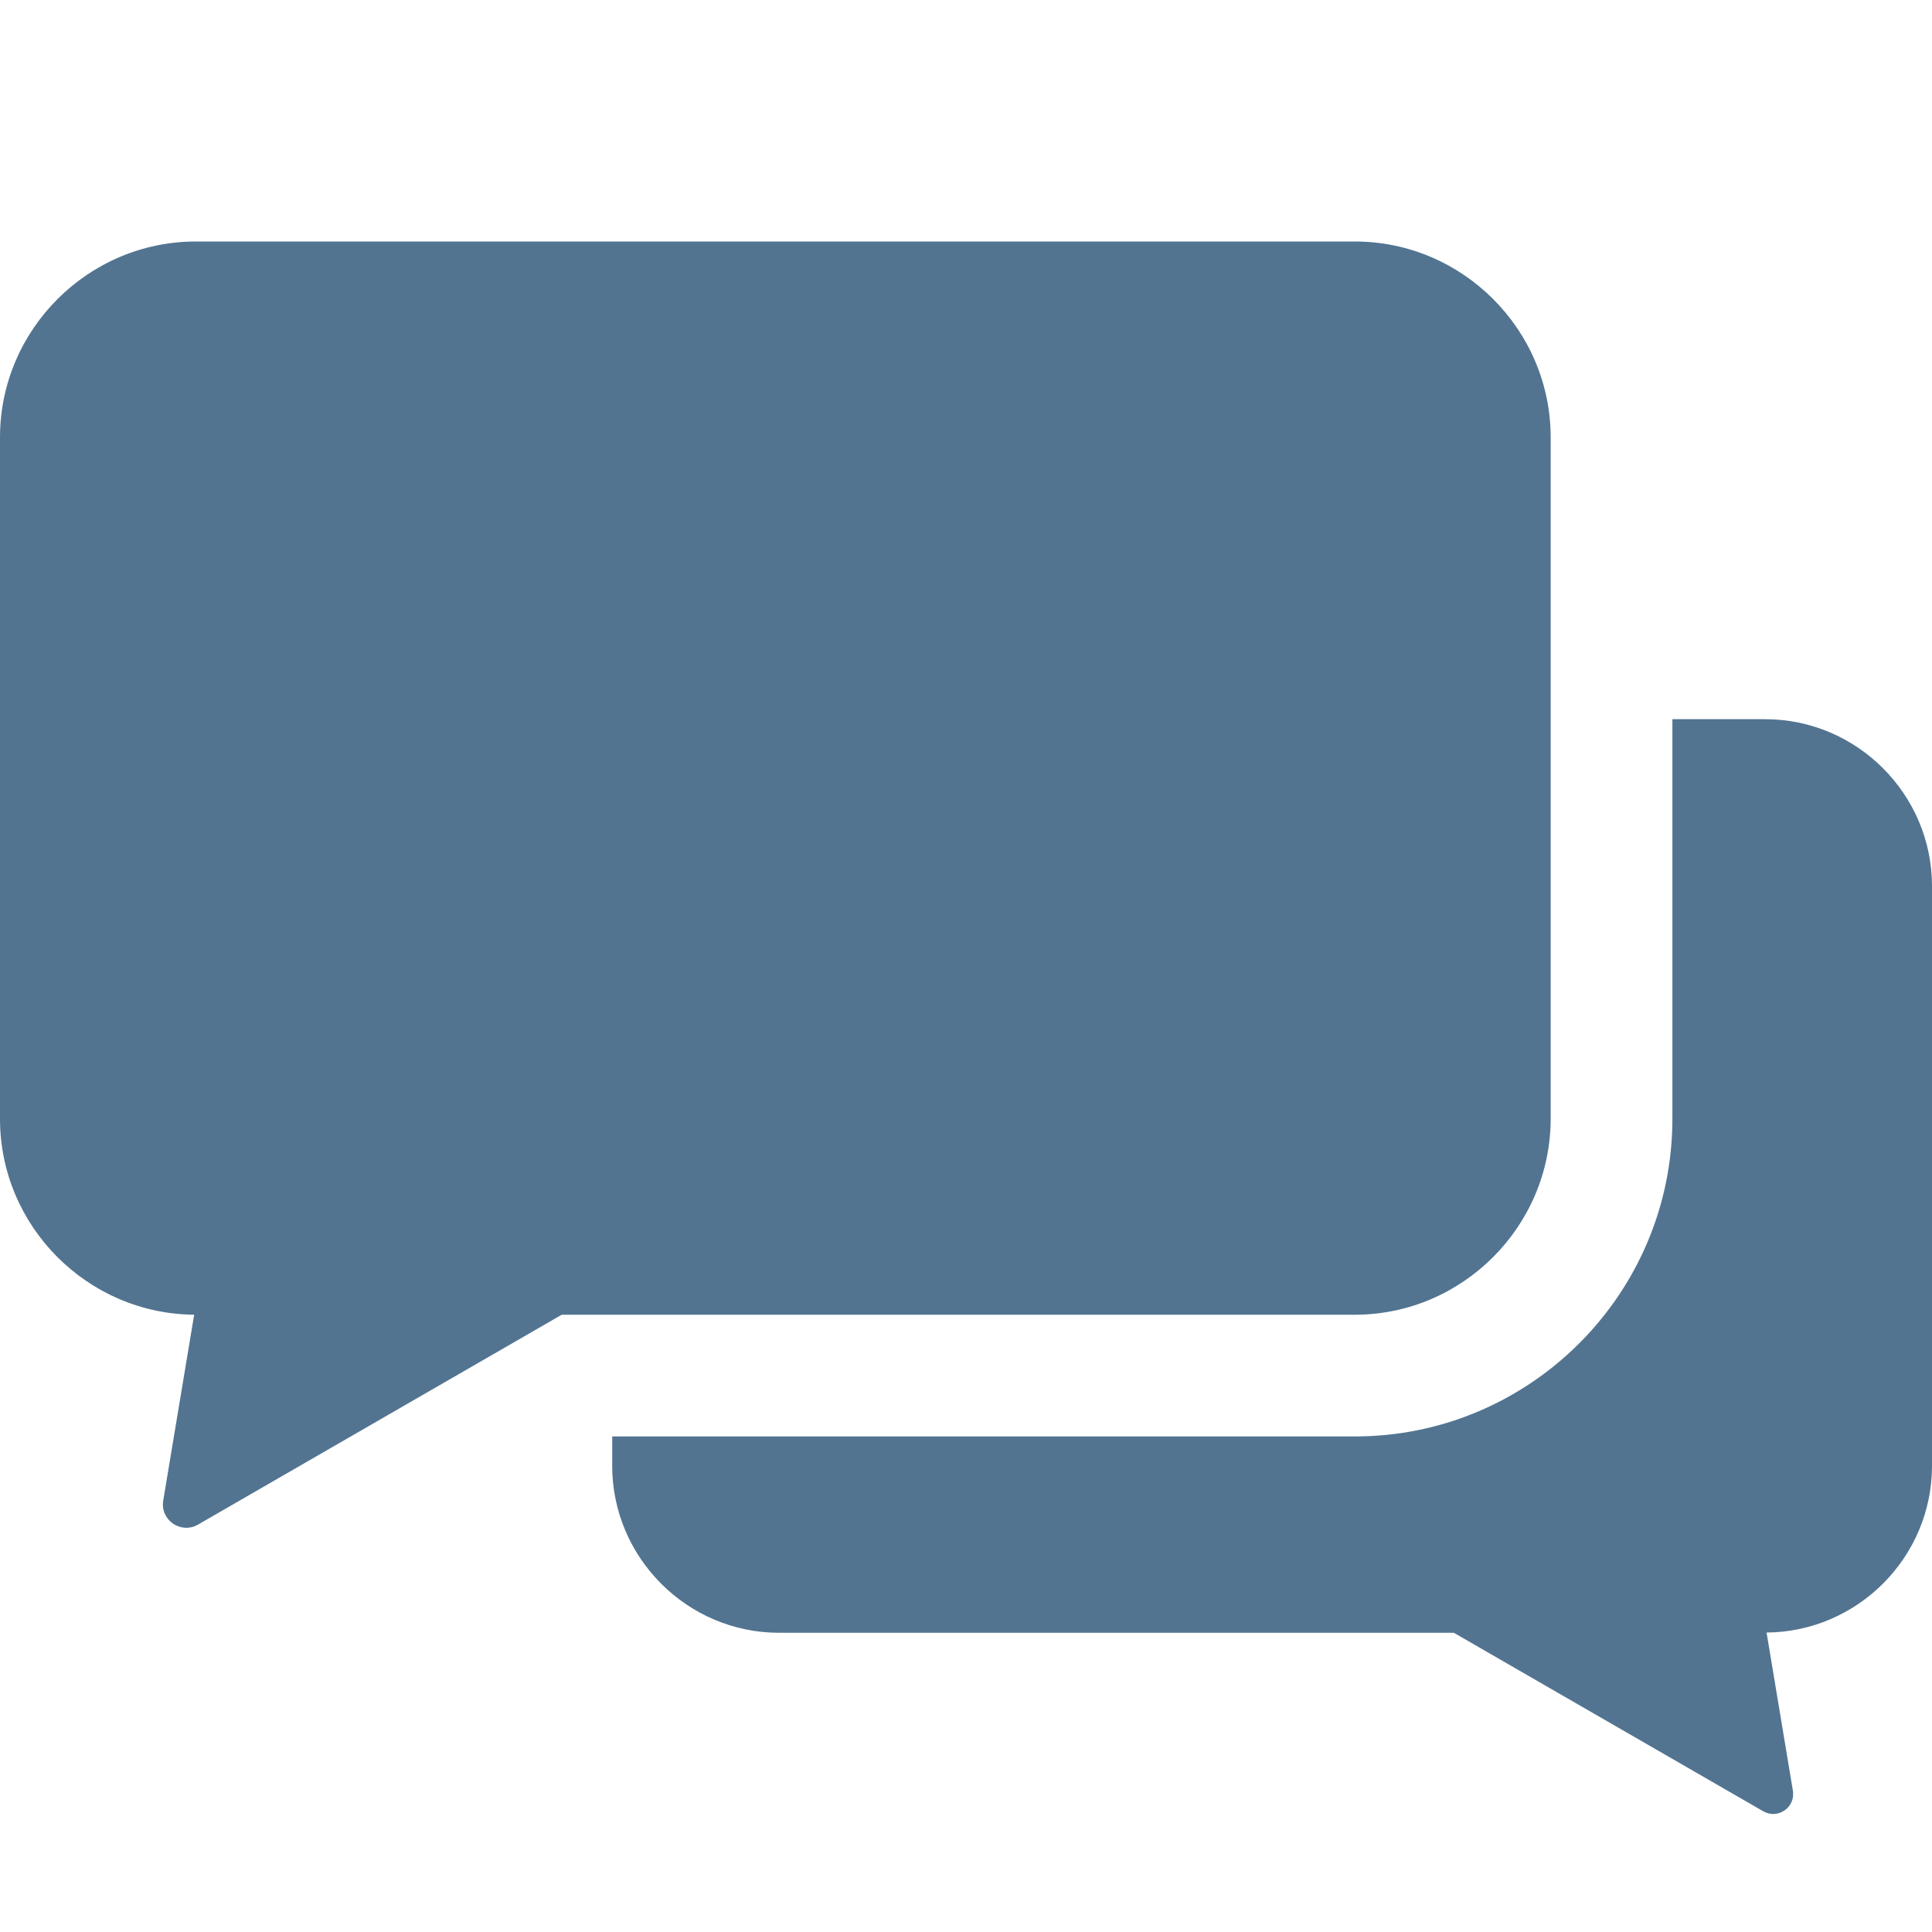
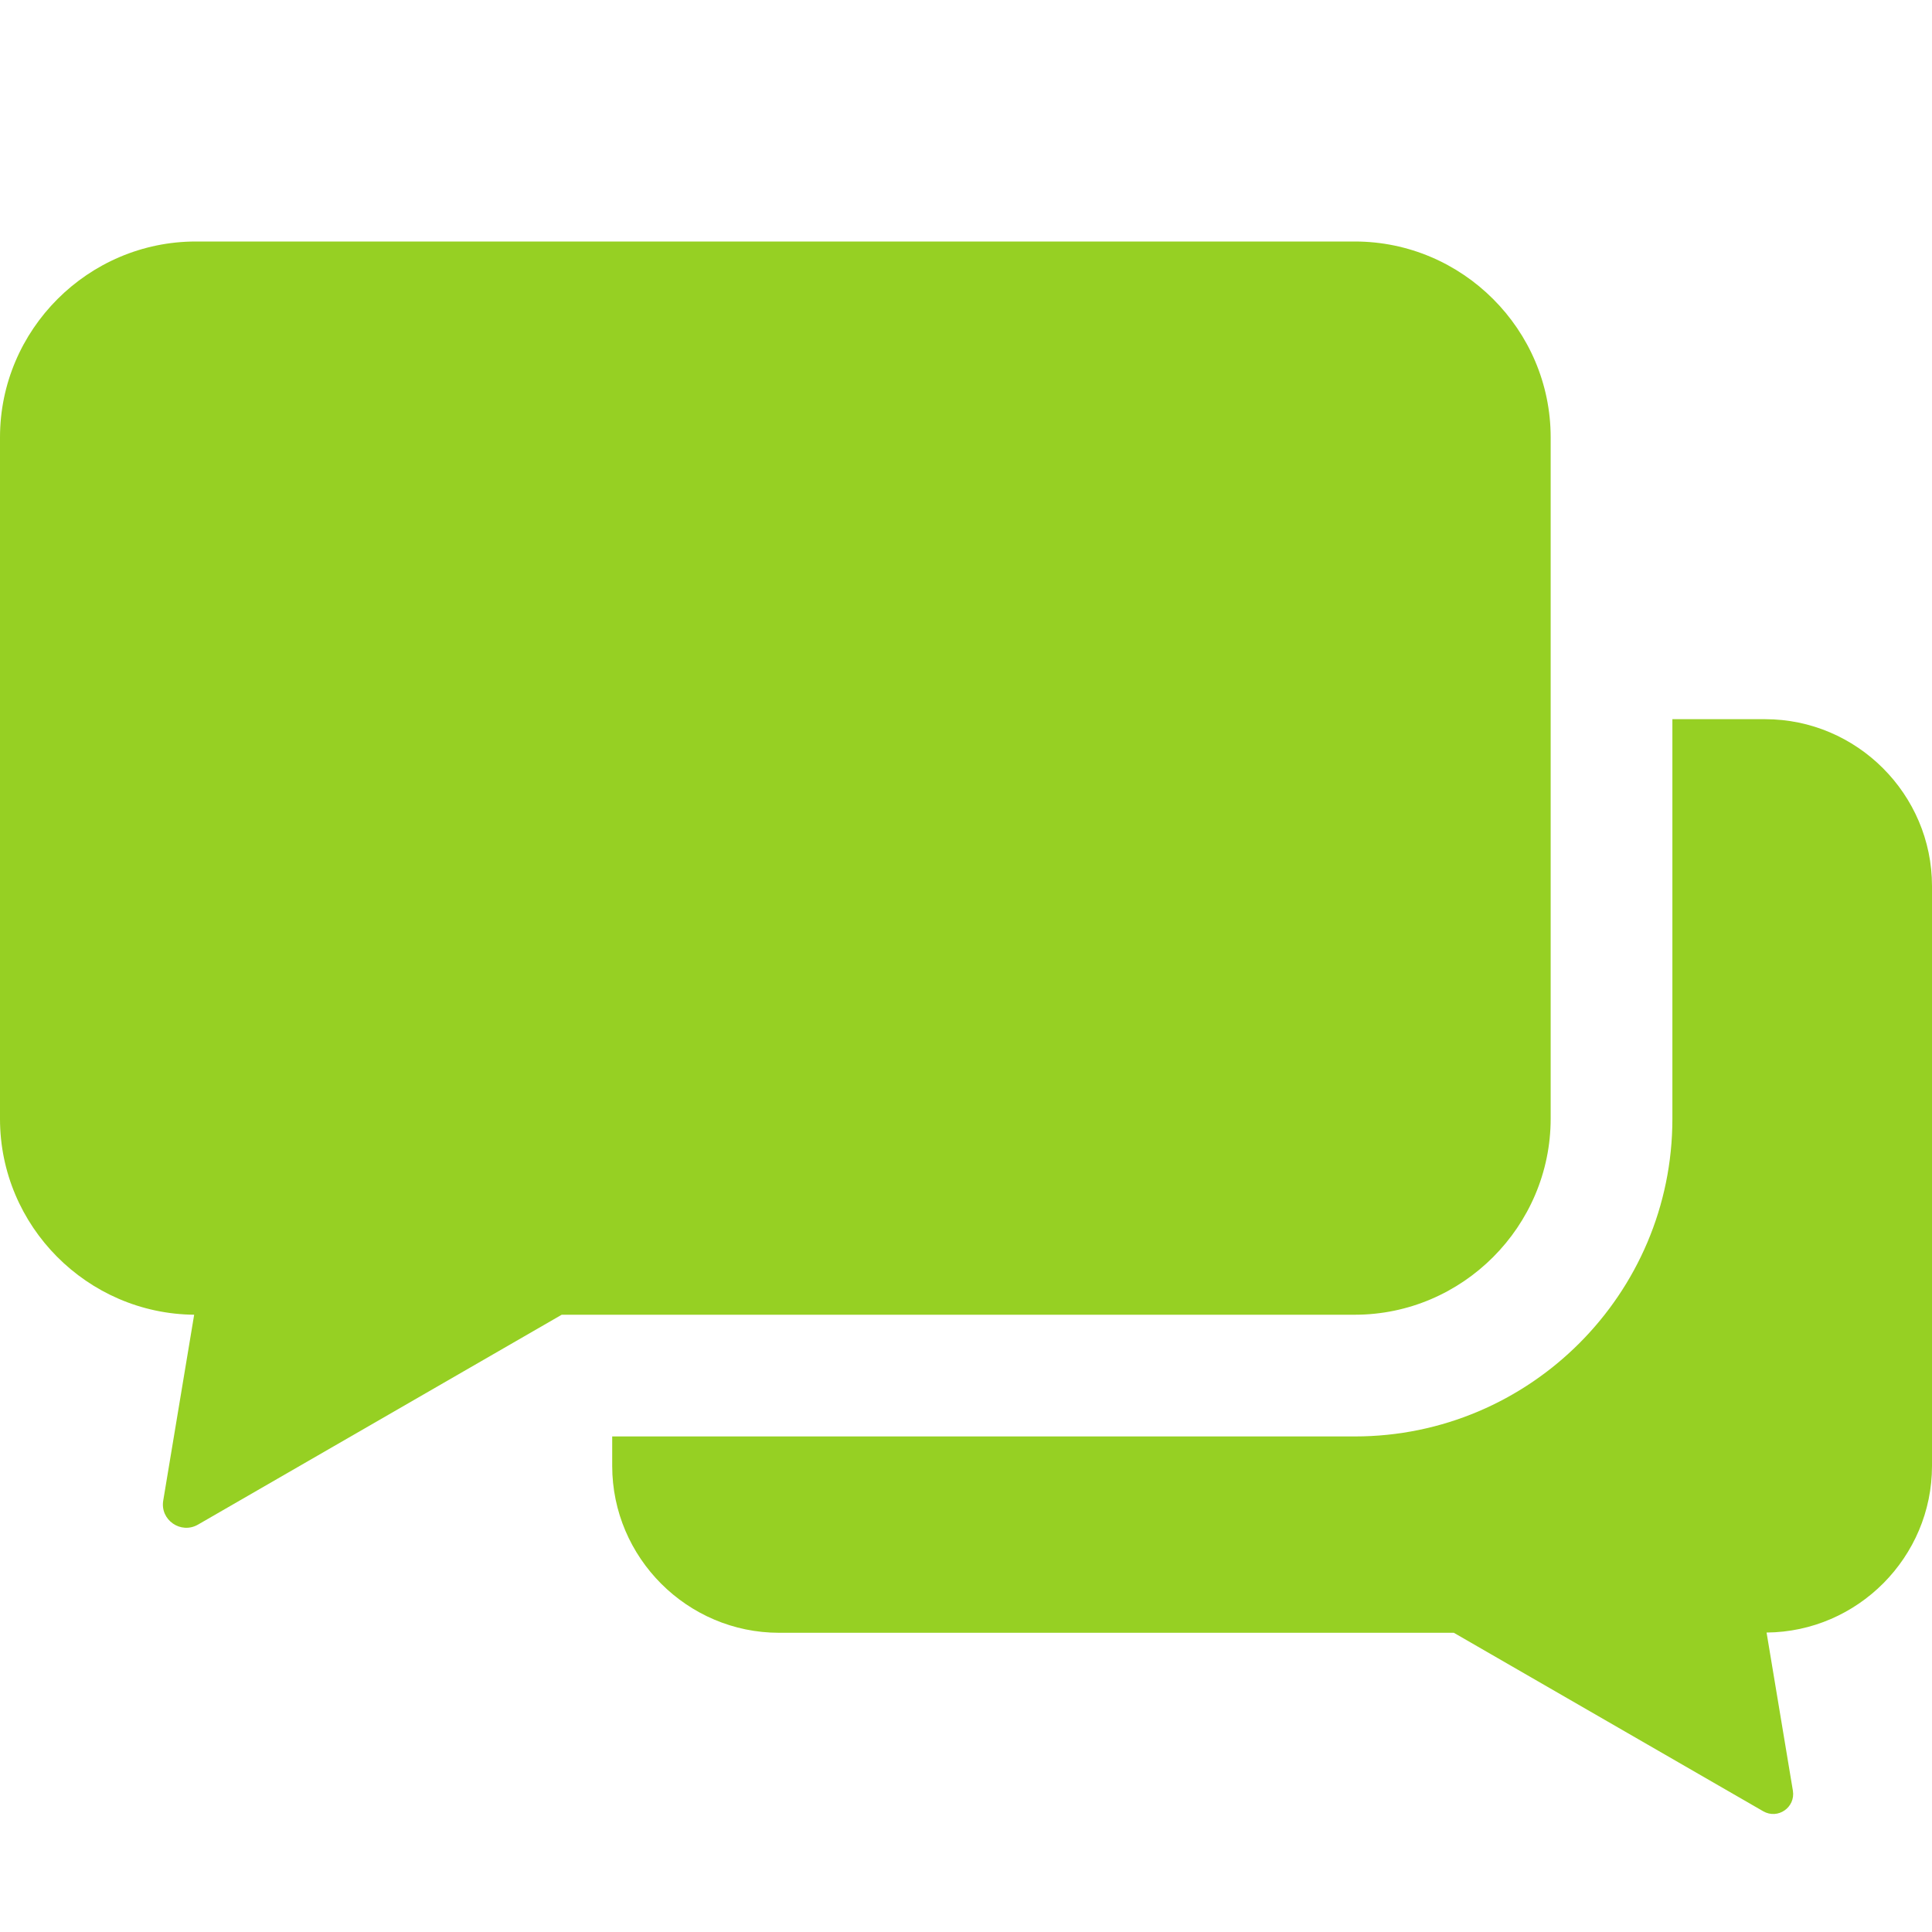
<svg xmlns="http://www.w3.org/2000/svg" width="24" height="24" viewBox="0 0 24 24" fill="none">
-   <path d="M19.263 13.896V5.433C19.263 4.095 18.168 3 16.83 3H2.433C1.095 3 0 4.095 0 5.433V13.899C0 15.231 1.083 16.32 2.412 16.332L2.028 18.639C1.986 18.882 2.247 19.062 2.46 18.939L6.978 16.332H16.83C18.168 16.332 19.263 15.234 19.263 13.896Z" fill="#527491" />
-   <path d="M21.927 8.934H20.775V13.899C20.775 16.074 19.005 17.844 16.83 17.844H7.605V18.21C7.605 19.35 8.538 20.283 9.678 20.283H18.06L21.903 22.5C22.086 22.605 22.305 22.452 22.272 22.245L21.945 20.28C23.076 20.271 24 19.344 24 18.21V11.007C24 9.867 23.067 8.934 21.927 8.934Z" fill="#527491" />
+   <path d="M19.263 13.896V5.433C19.263 4.095 18.168 3 16.83 3H2.433C1.095 3 0 4.095 0 5.433V13.899C0 15.231 1.083 16.32 2.412 16.332L2.028 18.639C1.986 18.882 2.247 19.062 2.46 18.939L6.978 16.332H16.83C18.168 16.332 19.263 15.234 19.263 13.896Z" fill="#96d023" />
+   <path d="M21.927 8.934H20.775V13.899C20.775 16.074 19.005 17.844 16.83 17.844H7.605V18.21C7.605 19.35 8.538 20.283 9.678 20.283H18.06L21.903 22.5C22.086 22.605 22.305 22.452 22.272 22.245L21.945 20.28C23.076 20.271 24 19.344 24 18.21V11.007C24 9.867 23.067 8.934 21.927 8.934Z" fill="#96d023" />
</svg>
